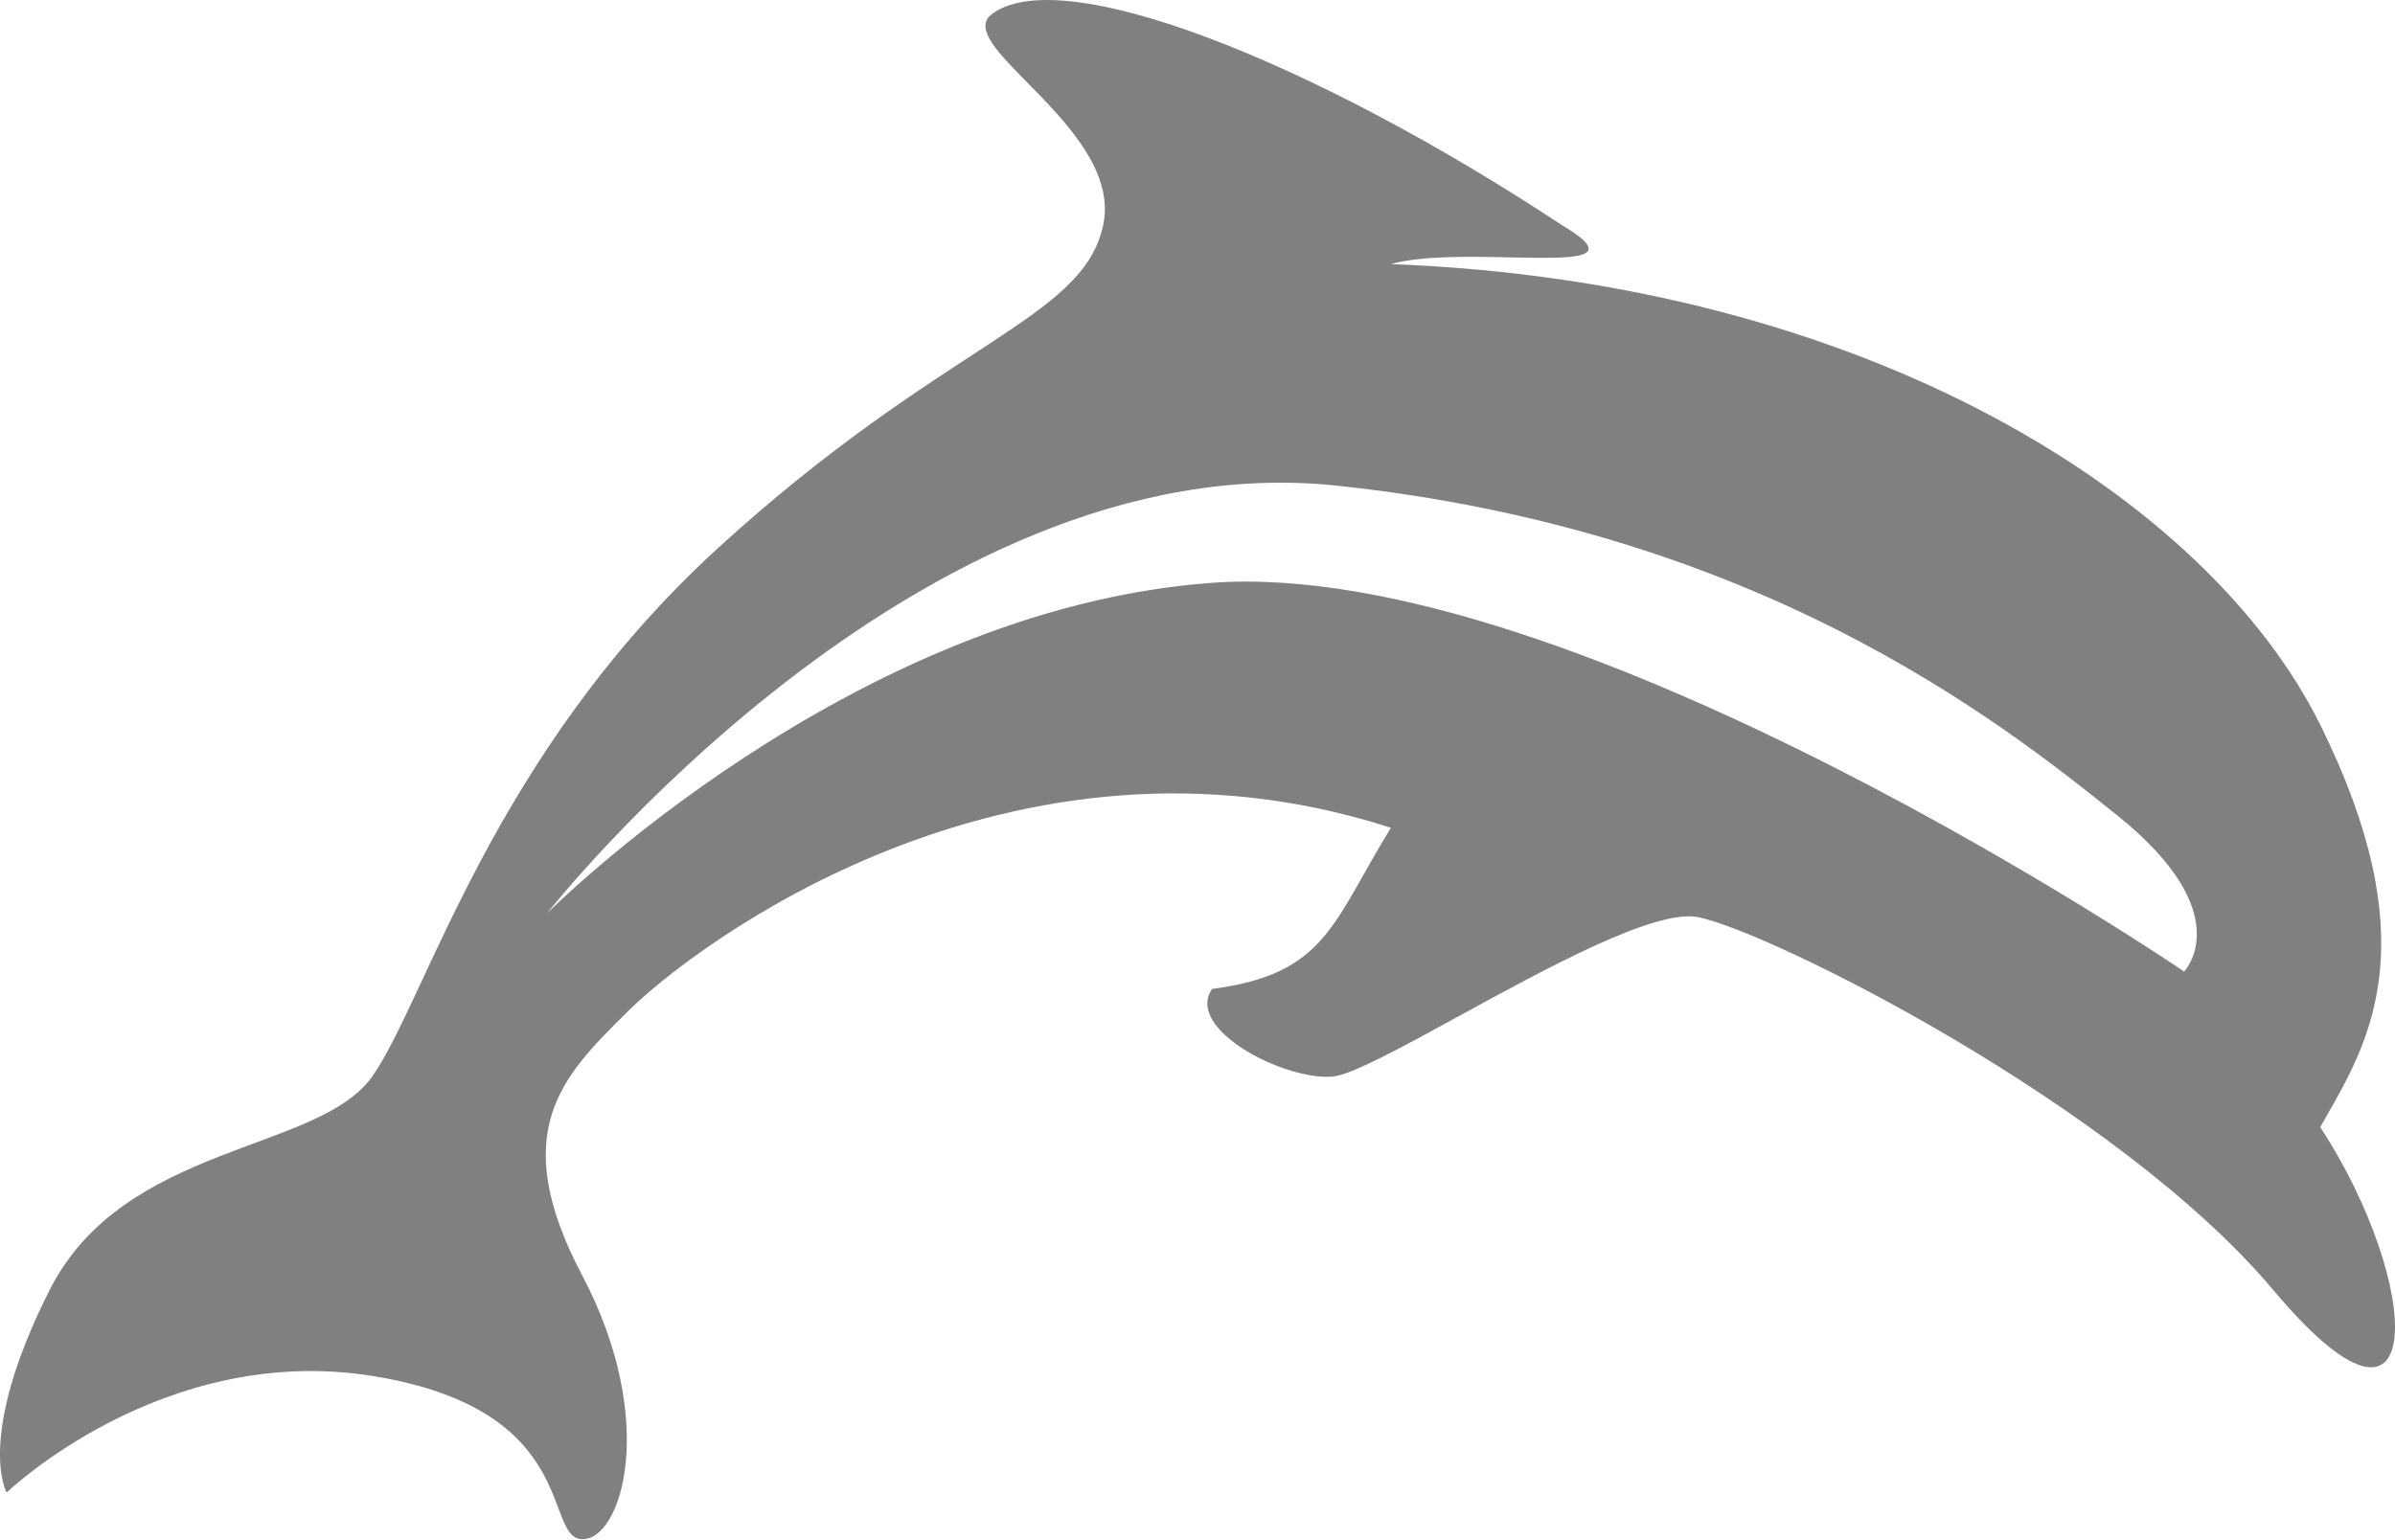
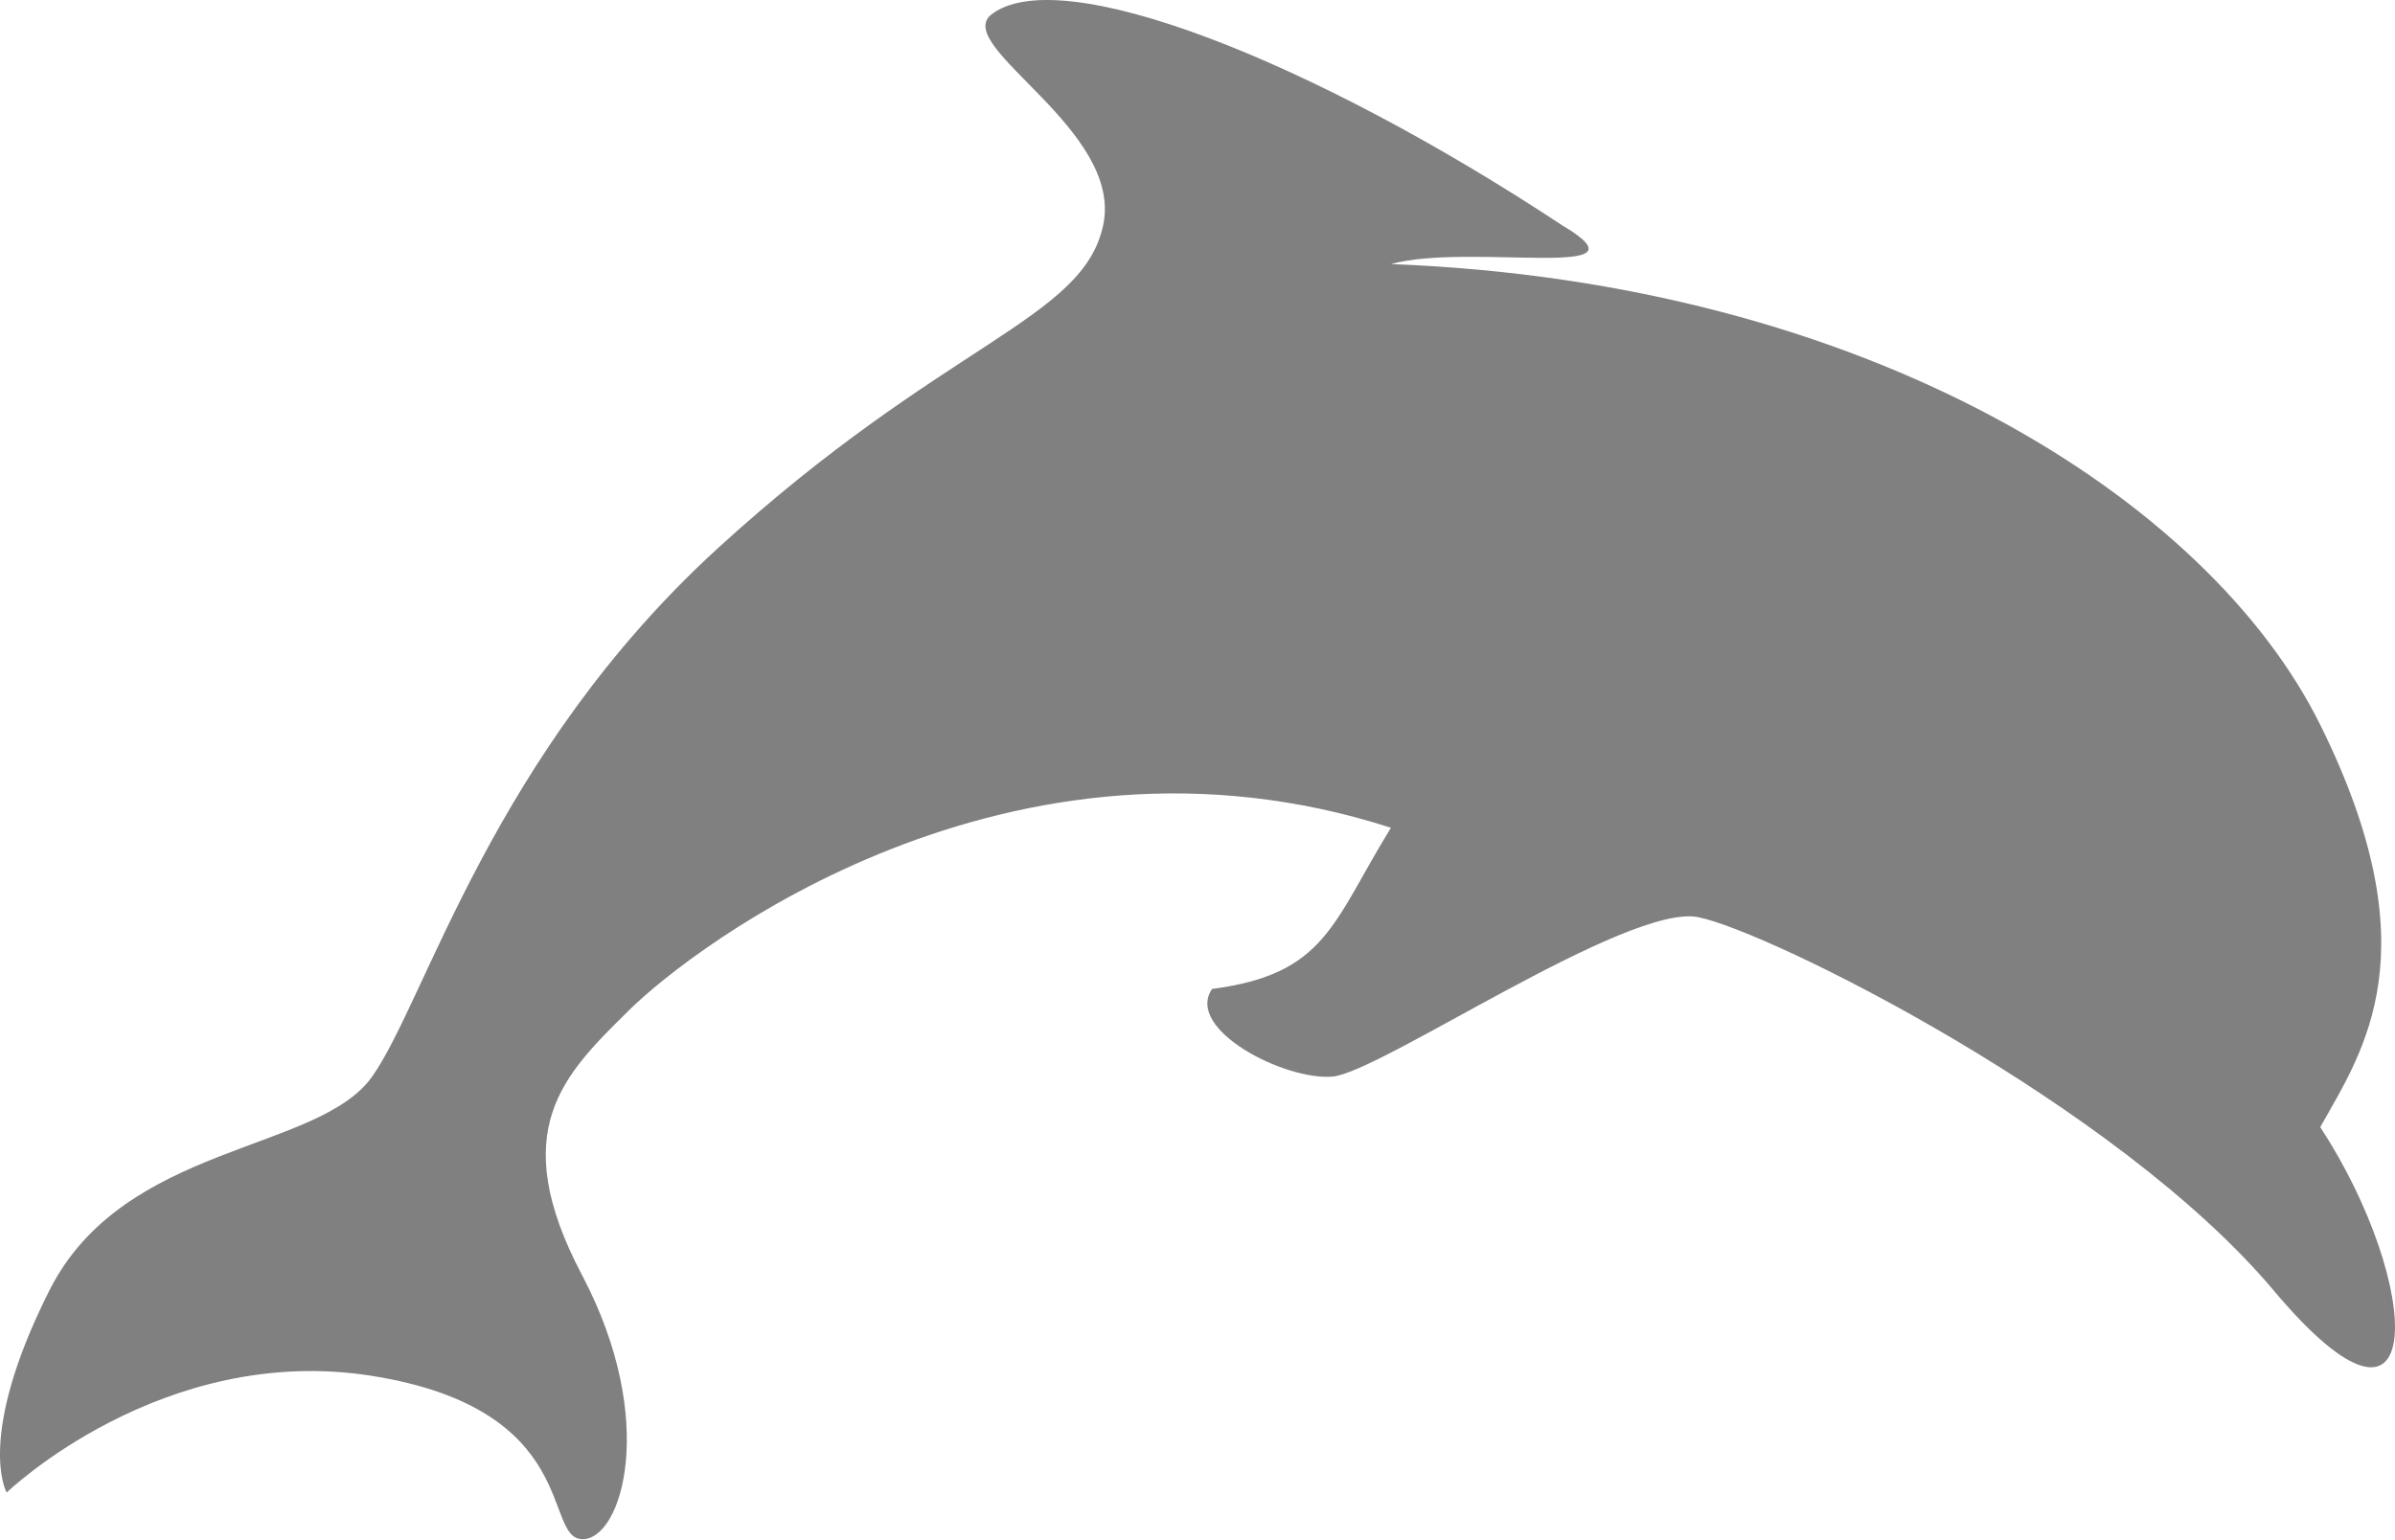
<svg xmlns="http://www.w3.org/2000/svg" width="307.965" height="197.979" viewBox="0 0 307.965 197.979" fill="none">
-   <path d="M299.175 143.531C298.896 144.019 298.622 144.5 298.354 144.974C311.607 165.262 312.536 189.986 292.355 165.975C272.175 141.965 227.433 119.763 218.355 117.969C212.842 116.88 198.965 124.475 187.535 130.73C180.143 134.776 173.774 138.261 171.355 138.474C165.196 139.016 152.316 132.39 155.855 127.204C170.506 125.289 171.312 118.741 178.854 106.471C129.834 90.656 89.14 121.769 80.854 129.972C80.744 130.082 80.633 130.191 80.523 130.3C72.37 138.368 65.105 145.556 74.855 164.039C84.735 182.771 79.935 198.105 74.855 197.978C69.774 197.85 74.817 181.277 47.854 176.976C20.892 172.675 0.855 191.977 0.855 191.977C0.855 191.977 -3.201 184.942 6.355 165.975C15.911 147.009 40.907 148.3 47.855 138.474C54.803 128.648 63.251 97.047 92.355 70.469C121.459 43.89 139.249 41.213 141.854 28.966C143.327 22.044 137.037 15.646 132.118 10.642C128.334 6.793 125.36 3.768 127.354 1.964C136.041 -5.153 168.822 7.809 200.854 28.966C208.326 33.401 202.38 33.276 194.288 33.106C189.015 32.995 182.829 32.865 178.854 33.966C240.11 36.298 283.943 64.133 298.354 93.232C312.078 120.943 304.744 133.781 299.175 143.531ZM155.856 74.964C202.464 71.574 280.856 124.964 280.856 124.964C280.856 124.964 287.996 117.566 272.355 104.964C256.715 92.361 225.734 68.157 171.855 62.464C117.977 56.77 70.356 117.464 70.356 117.464C70.356 117.464 109.247 78.354 155.856 74.964Z" fill="#808080" fill-rule="evenodd" />
+   <path d="M298.354 144.974C303.957 135.03 312.766 122.331 298.354 93.232C283.943 64.133 240.11 36.298 178.854 33.966C188.928 31.176 213.196 36.291 200.854 28.966C168.822 7.809 136.041 -5.153 127.354 1.964C122.768 6.114 144.46 16.719 141.854 28.966C139.249 41.213 121.459 43.89 92.355 70.469C63.251 97.047 54.803 128.648 47.855 138.474C40.907 148.3 15.911 147.009 6.355 165.975C-3.201 184.942 0.855 191.977 0.855 191.977C0.855 191.977 20.892 172.675 47.854 176.976C74.817 181.277 69.774 197.85 74.855 197.978C79.935 198.105 84.735 182.771 74.855 164.039C64.974 145.306 72.569 138.175 80.854 129.972C89.14 121.769 129.834 90.656 178.854 106.471C171.312 118.741 170.506 125.289 155.855 127.204C152.316 132.39 165.196 139.016 171.355 138.474C177.515 137.931 209.277 116.176 218.355 117.969C227.433 119.763 272.175 141.965 292.355 165.975C312.536 189.986 311.607 165.262 298.354 144.974Z" fill="#808080" fill-rule="evenodd" />
</svg>
